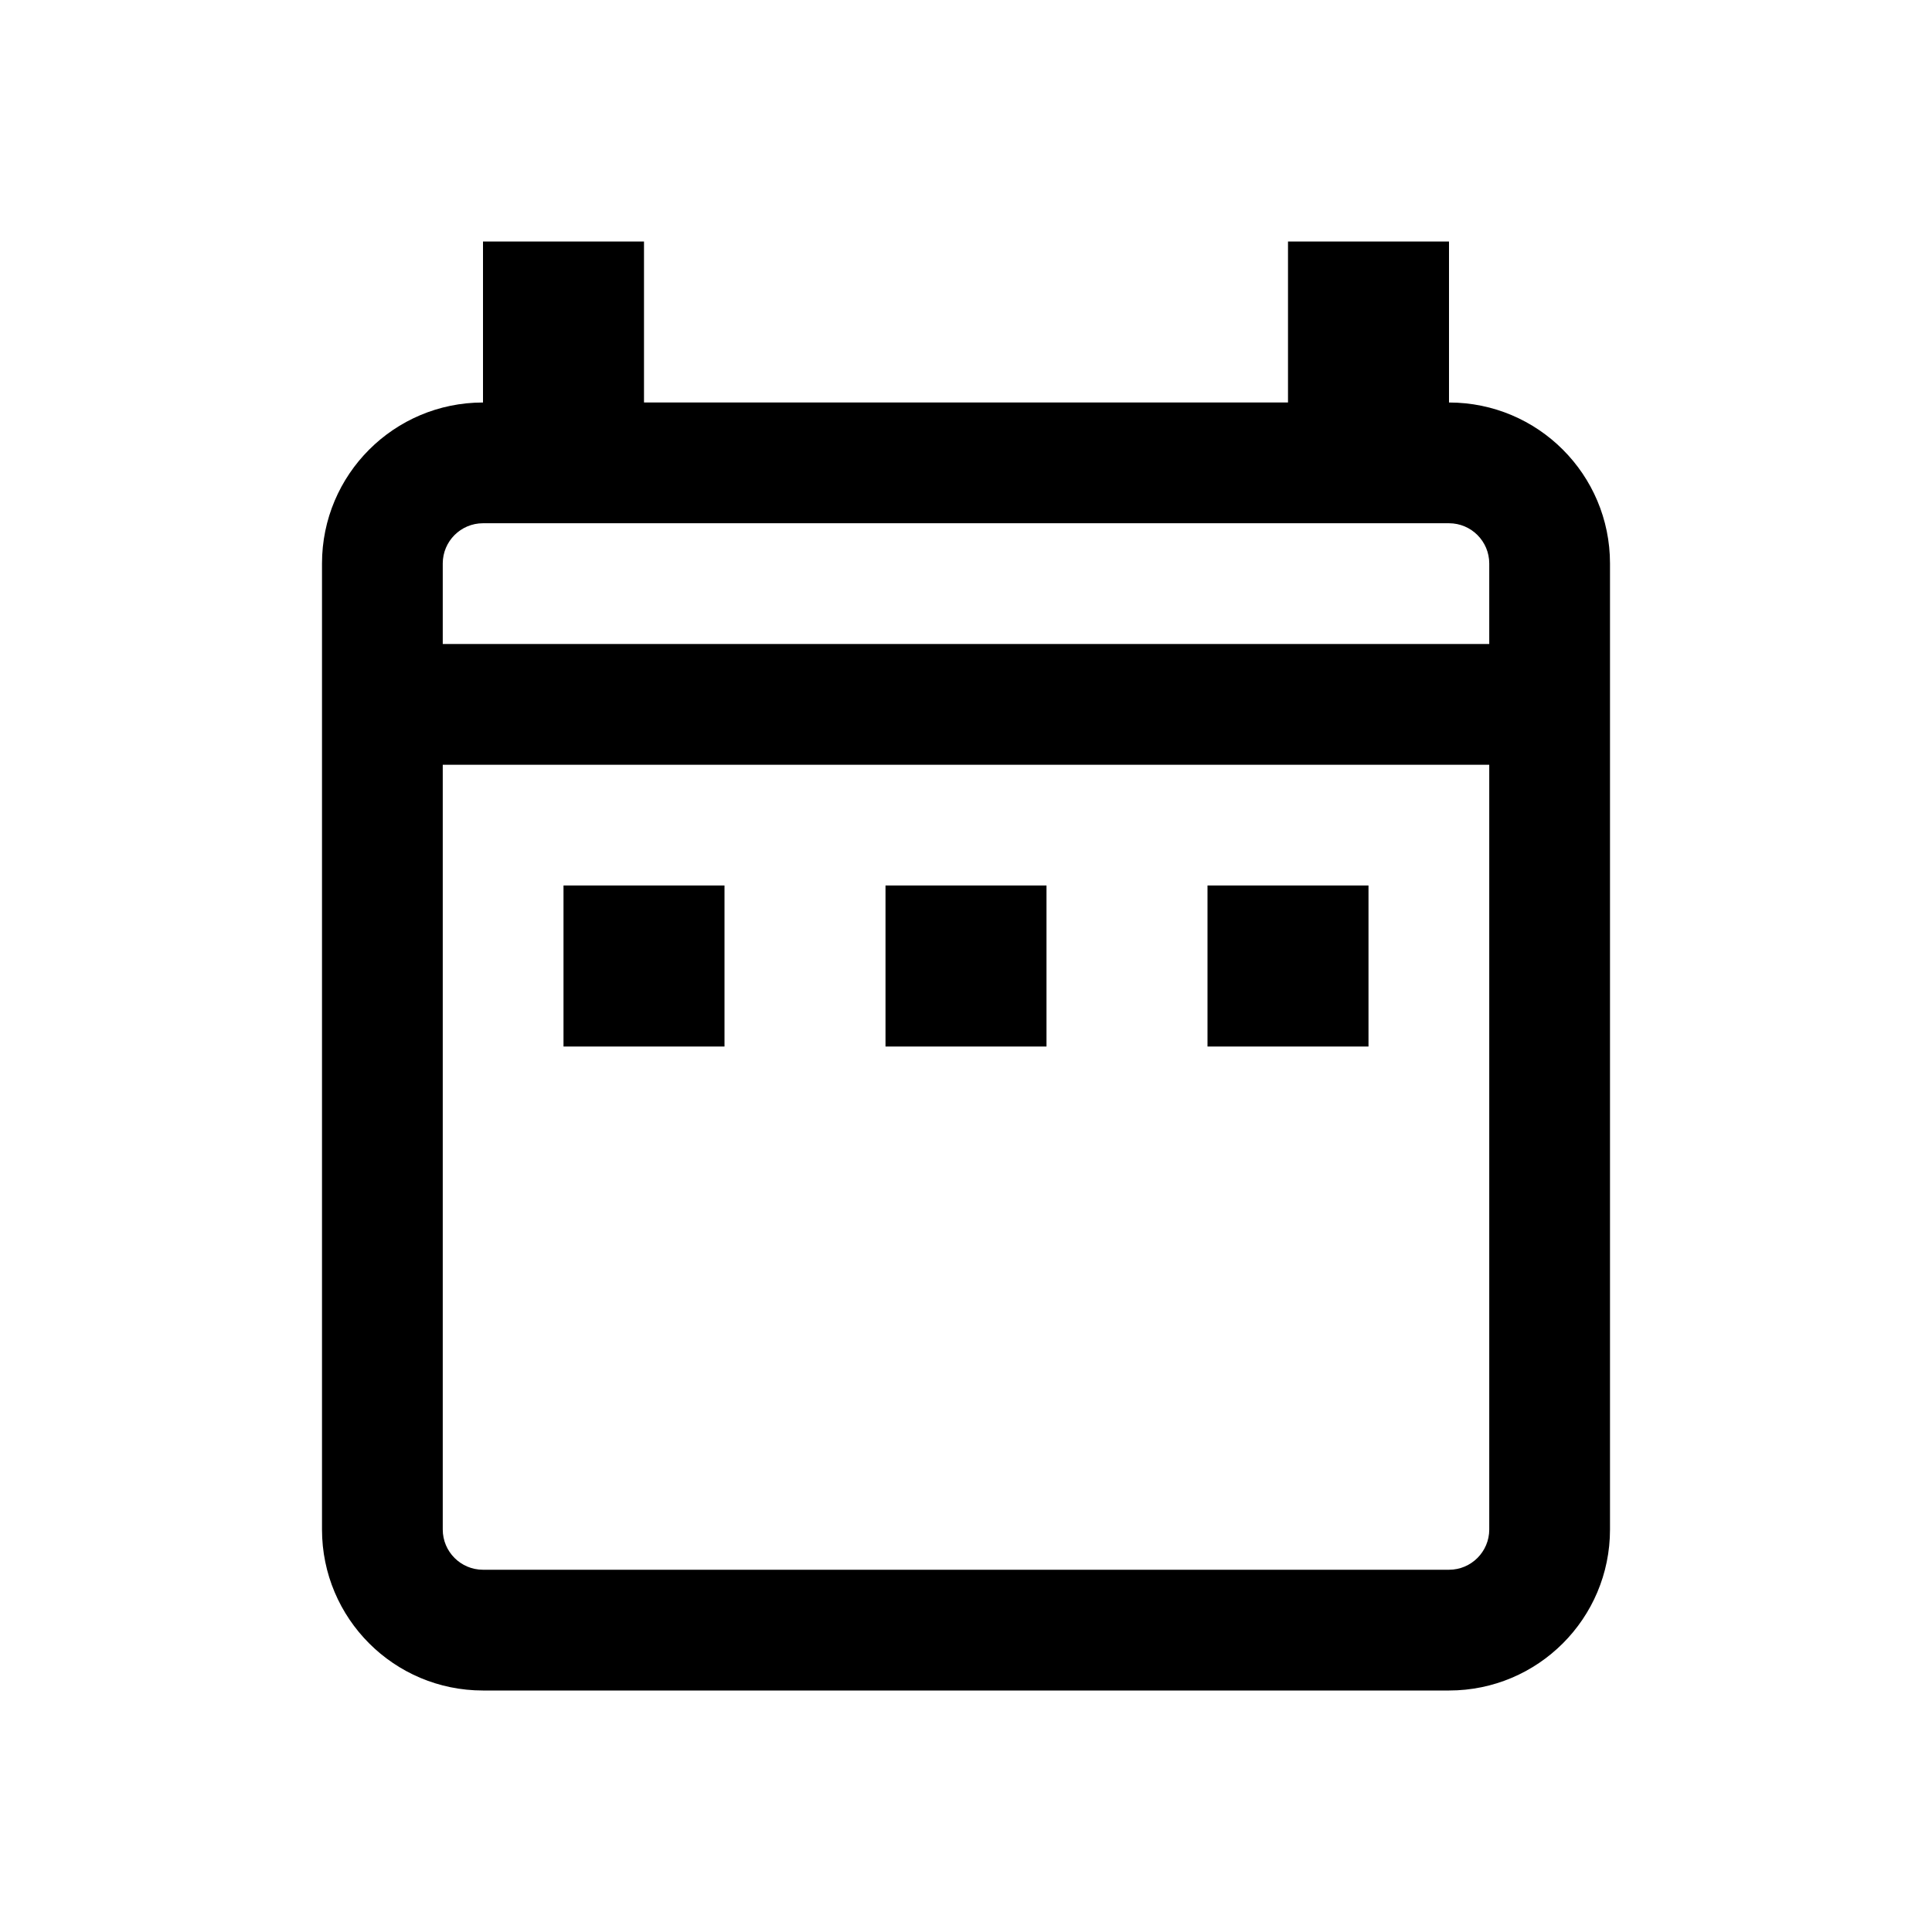
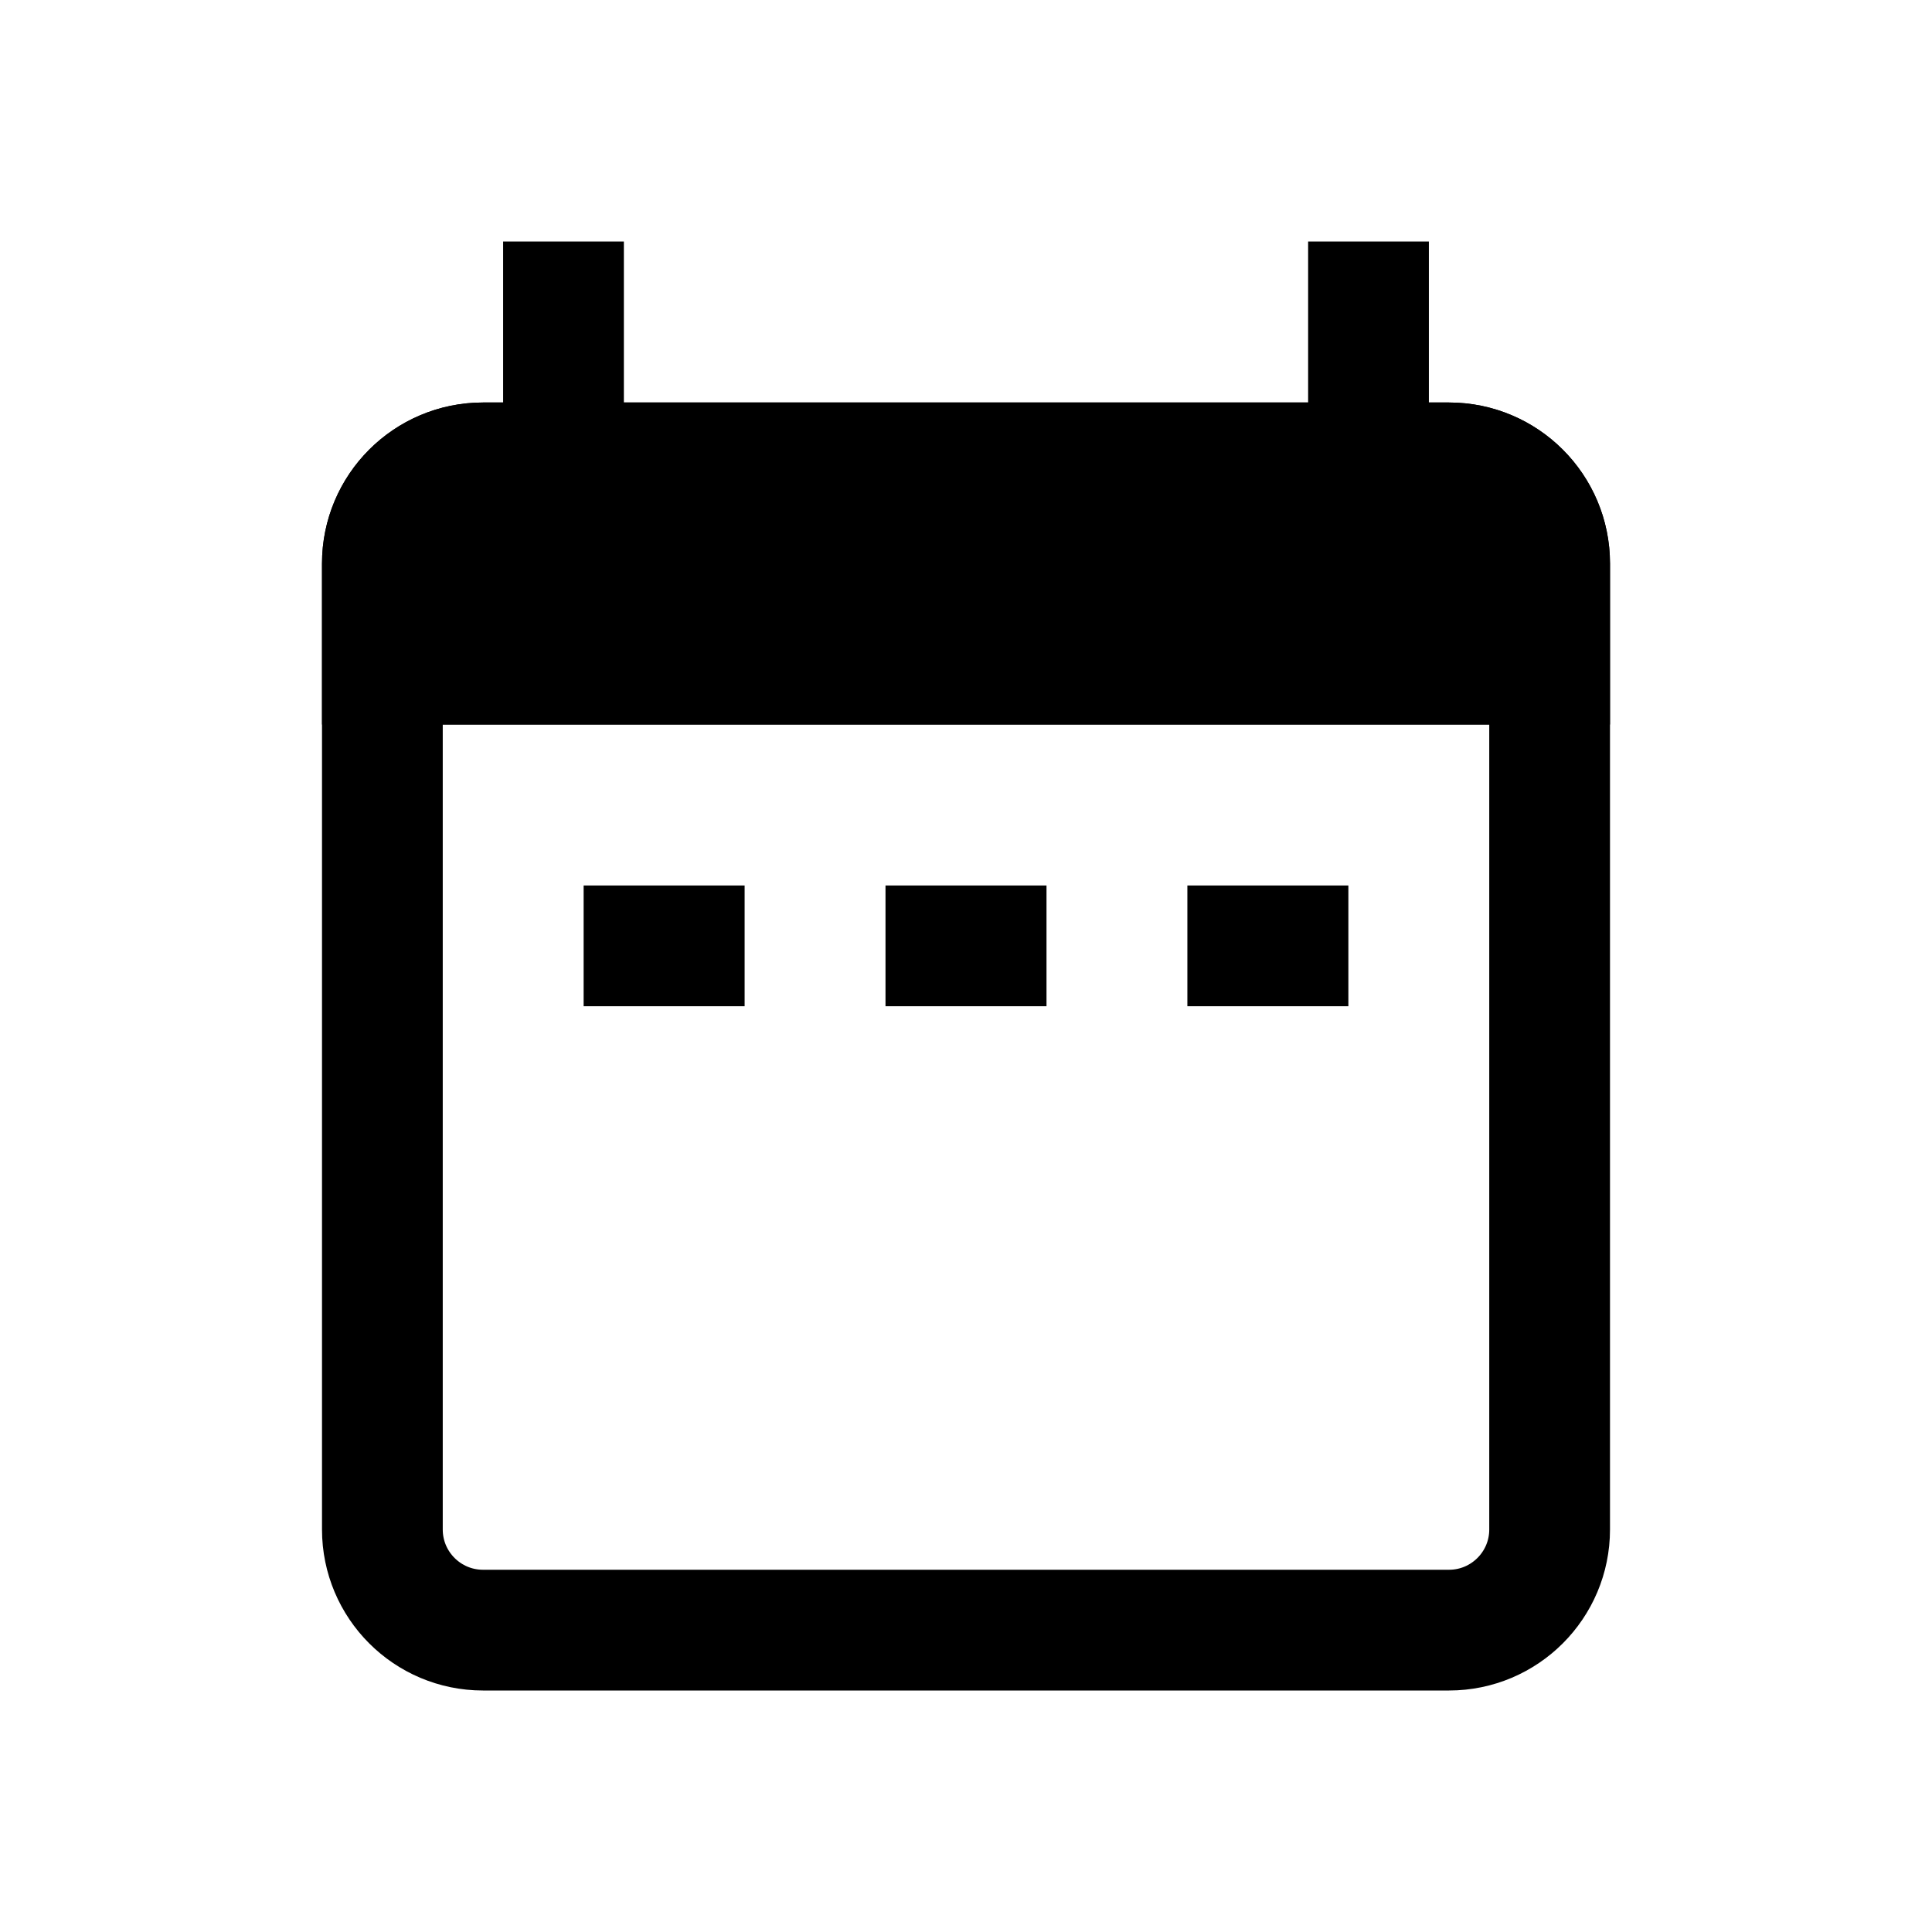
- <svg xmlns="http://www.w3.org/2000/svg" viewBox="0 0 24 24" fill="currentColor">
-   <path d="M6 3H8V5H16V3H18V5C19.105 5 20 5.895 20 7V19C20 20.105 19.105 21 18 21H6C4.895 21 4 20.105 4 19V7C4 5.895 4.895 5 6 5V3ZM18 6.5H6C5.724 6.5 5.5 6.724 5.5 7V8H18.5V7C18.5 6.724 18.276 6.5 18 6.5ZM18.5 9.5H5.5V19C5.5 19.276 5.724 19.5 6 19.5H18C18.276 19.5 18.5 19.276 18.5 19V9.5ZM11 11H13V13H11V11ZM7 11V13H9V11H7ZM15 13V11H17V13H15Z" />
+ <svg xmlns="http://www.w3.org/2000/svg" viewBox="0 0 24 24" style="fill: none" stroke="currentColor" stroke-width="1.5">
+   <path d="M19.25 8.25V7C19.25 6.31 18.69 5.75 18 5.75H17M7 5.75H6C5.31 5.75 4.75 6.31 4.75 7V8.25L4.75 19C4.75 19.69 5.31 20.25 6 20.25H18C18.69 20.25 19.25 19.69 19.25 19V8.25M19.25 8.25H4.75M7.25 11.75H9.25M11 11.75H13M14.75 11.75H16.75M7 5.75V3M7 5.75H17M17 5.75V3" vector-effect="non-scaling-stroke" />
+   <path d="M18 5.75H6C5.31 5.75 4.75 6.31 4.75 7V8.25H19.25V7C19.25 6.31 18.69 5.75 18 5.75Z" fill="currentColor" vector-effect="non-scaling-stroke" />
</svg>
